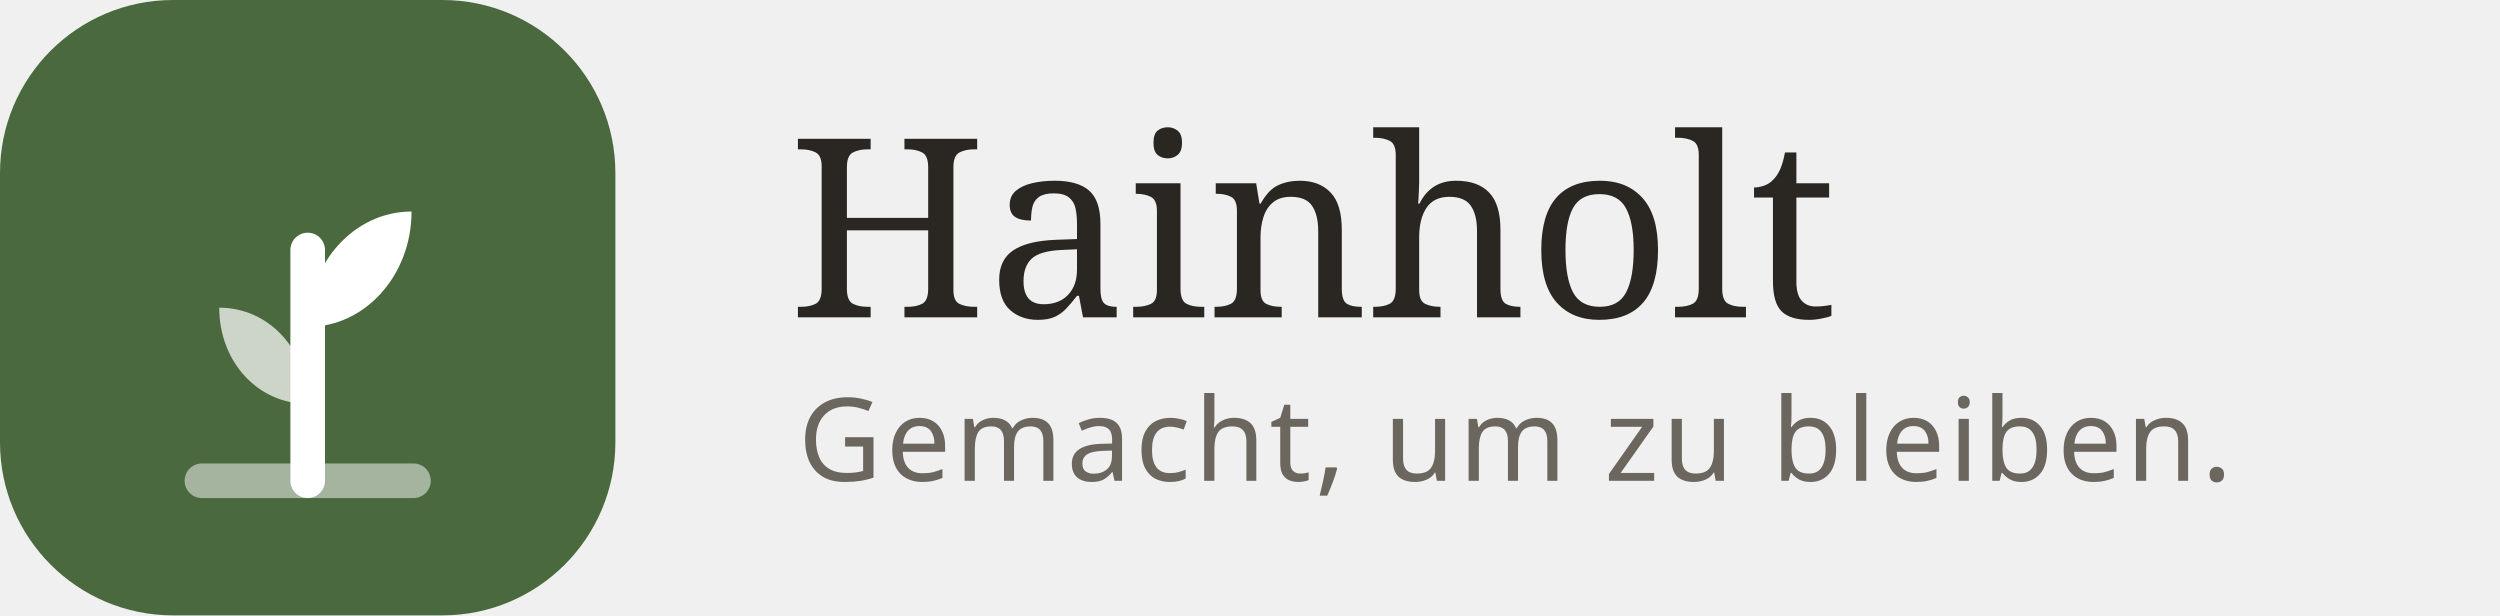
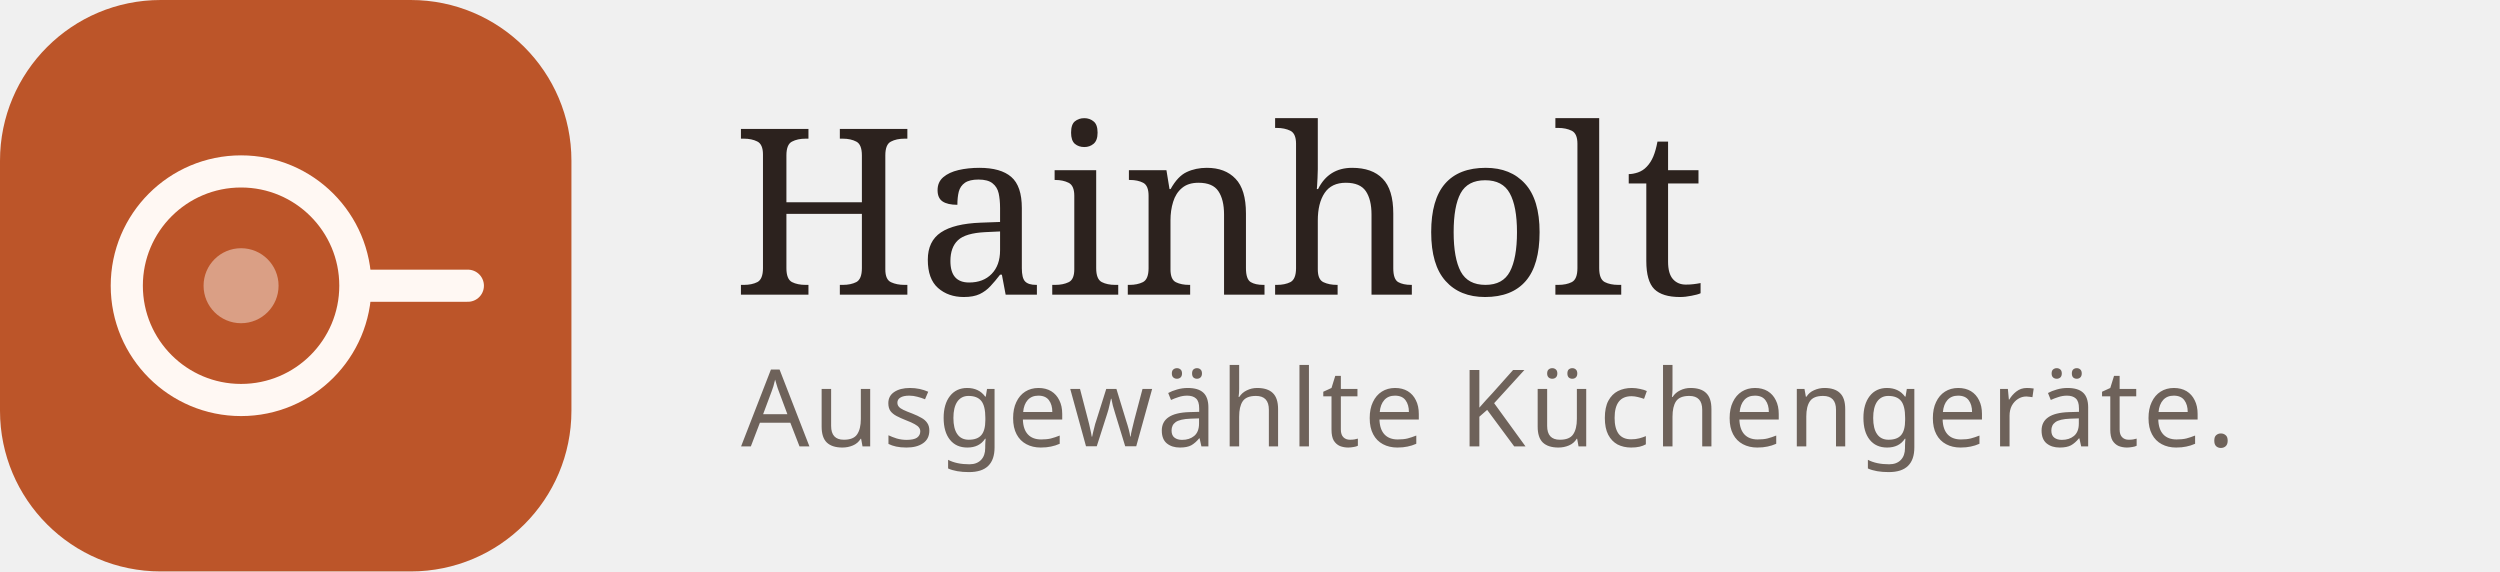
- <svg xmlns="http://www.w3.org/2000/svg" viewBox="0 0 260 64" width="260" height="64">
-   <rect width="64" height="64" rx="18" fill="#4a693e" />
-   <path d="M32 50V26" stroke="#ffffff" stroke-width="3.6" stroke-linecap="round" />
-   <path d="M32 34c0-6.6 4.8-12 10.8-12 0 6.6-4.8 12-10.8 12Z" fill="#ffffff" />
-   <path d="M32 42c0-5.6-4-10-9.2-10 0 5.6 4 10 9.2 10Z" fill="#ffffff" opacity="0.72" />
-   <path d="M21 50h22" stroke="#ffffff" stroke-width="3.6" stroke-linecap="round" opacity="0.5" />
-   <text x="82" y="33" font-family="Georgia, serif" font-size="26" fill="#2a2723">Hainholt</text>
-   <text x="83" y="50" font-family="system-ui, sans-serif" font-size="12" fill="#6b665e" letter-spacing="0.4">Gemacht, um zu bleiben.</text>
+ <svg xmlns="http://www.w3.org/2000/svg" viewBox="0 0 280 64" width="280" height="64">
+   <rect width="64" height="64" rx="18" fill="#BC5529" />
+   <circle cx="27" cy="32" r="12.8" fill="none" stroke="#FFF8F3" stroke-width="3.6" />
+   <circle cx="27" cy="32" r="4.2" fill="#FFF8F3" opacity="0.45" />
+   <path d="M40 32h12.4" stroke="#FFF8F3" stroke-width="3.6" stroke-linecap="round" />
+   <text x="82" y="33" font-family="Georgia, serif" font-size="26" fill="#2C221E">Hainholt</text>
+   <text x="83" y="50" font-family="system-ui, sans-serif" font-size="12" fill="#6E625A" letter-spacing="0.4">Ausgewählte Küchengeräte.</text>
</svg>
